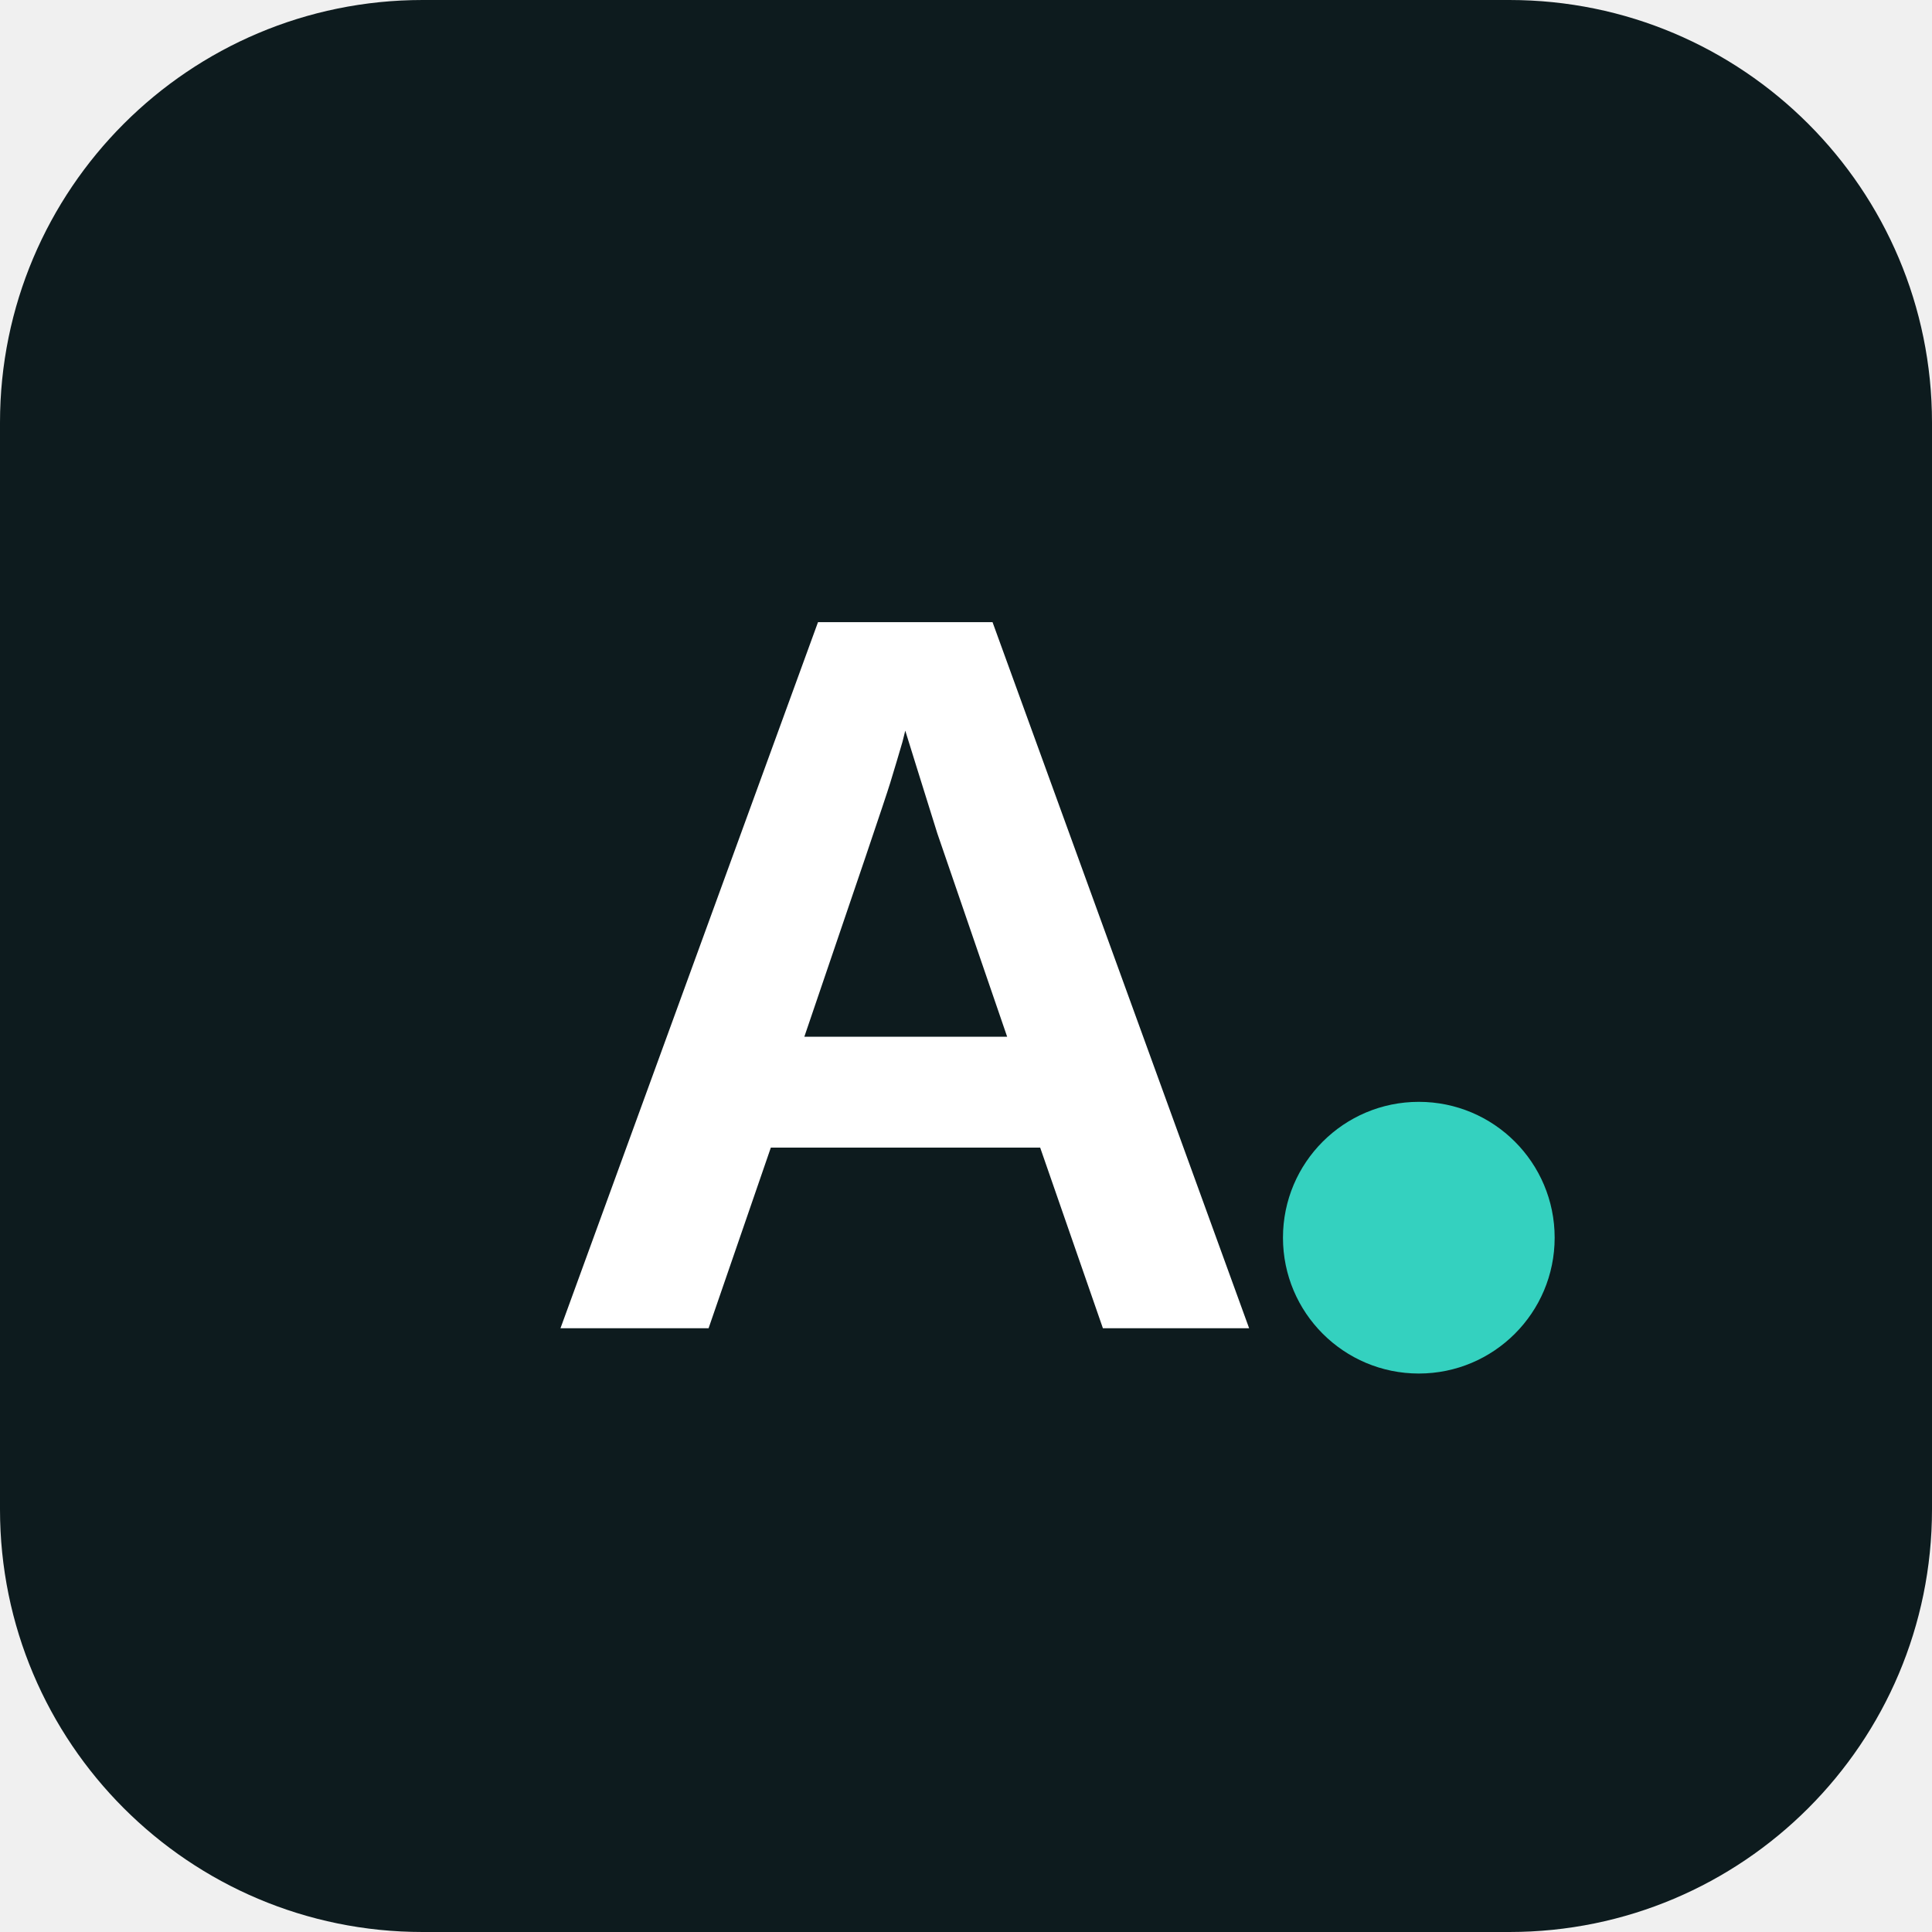
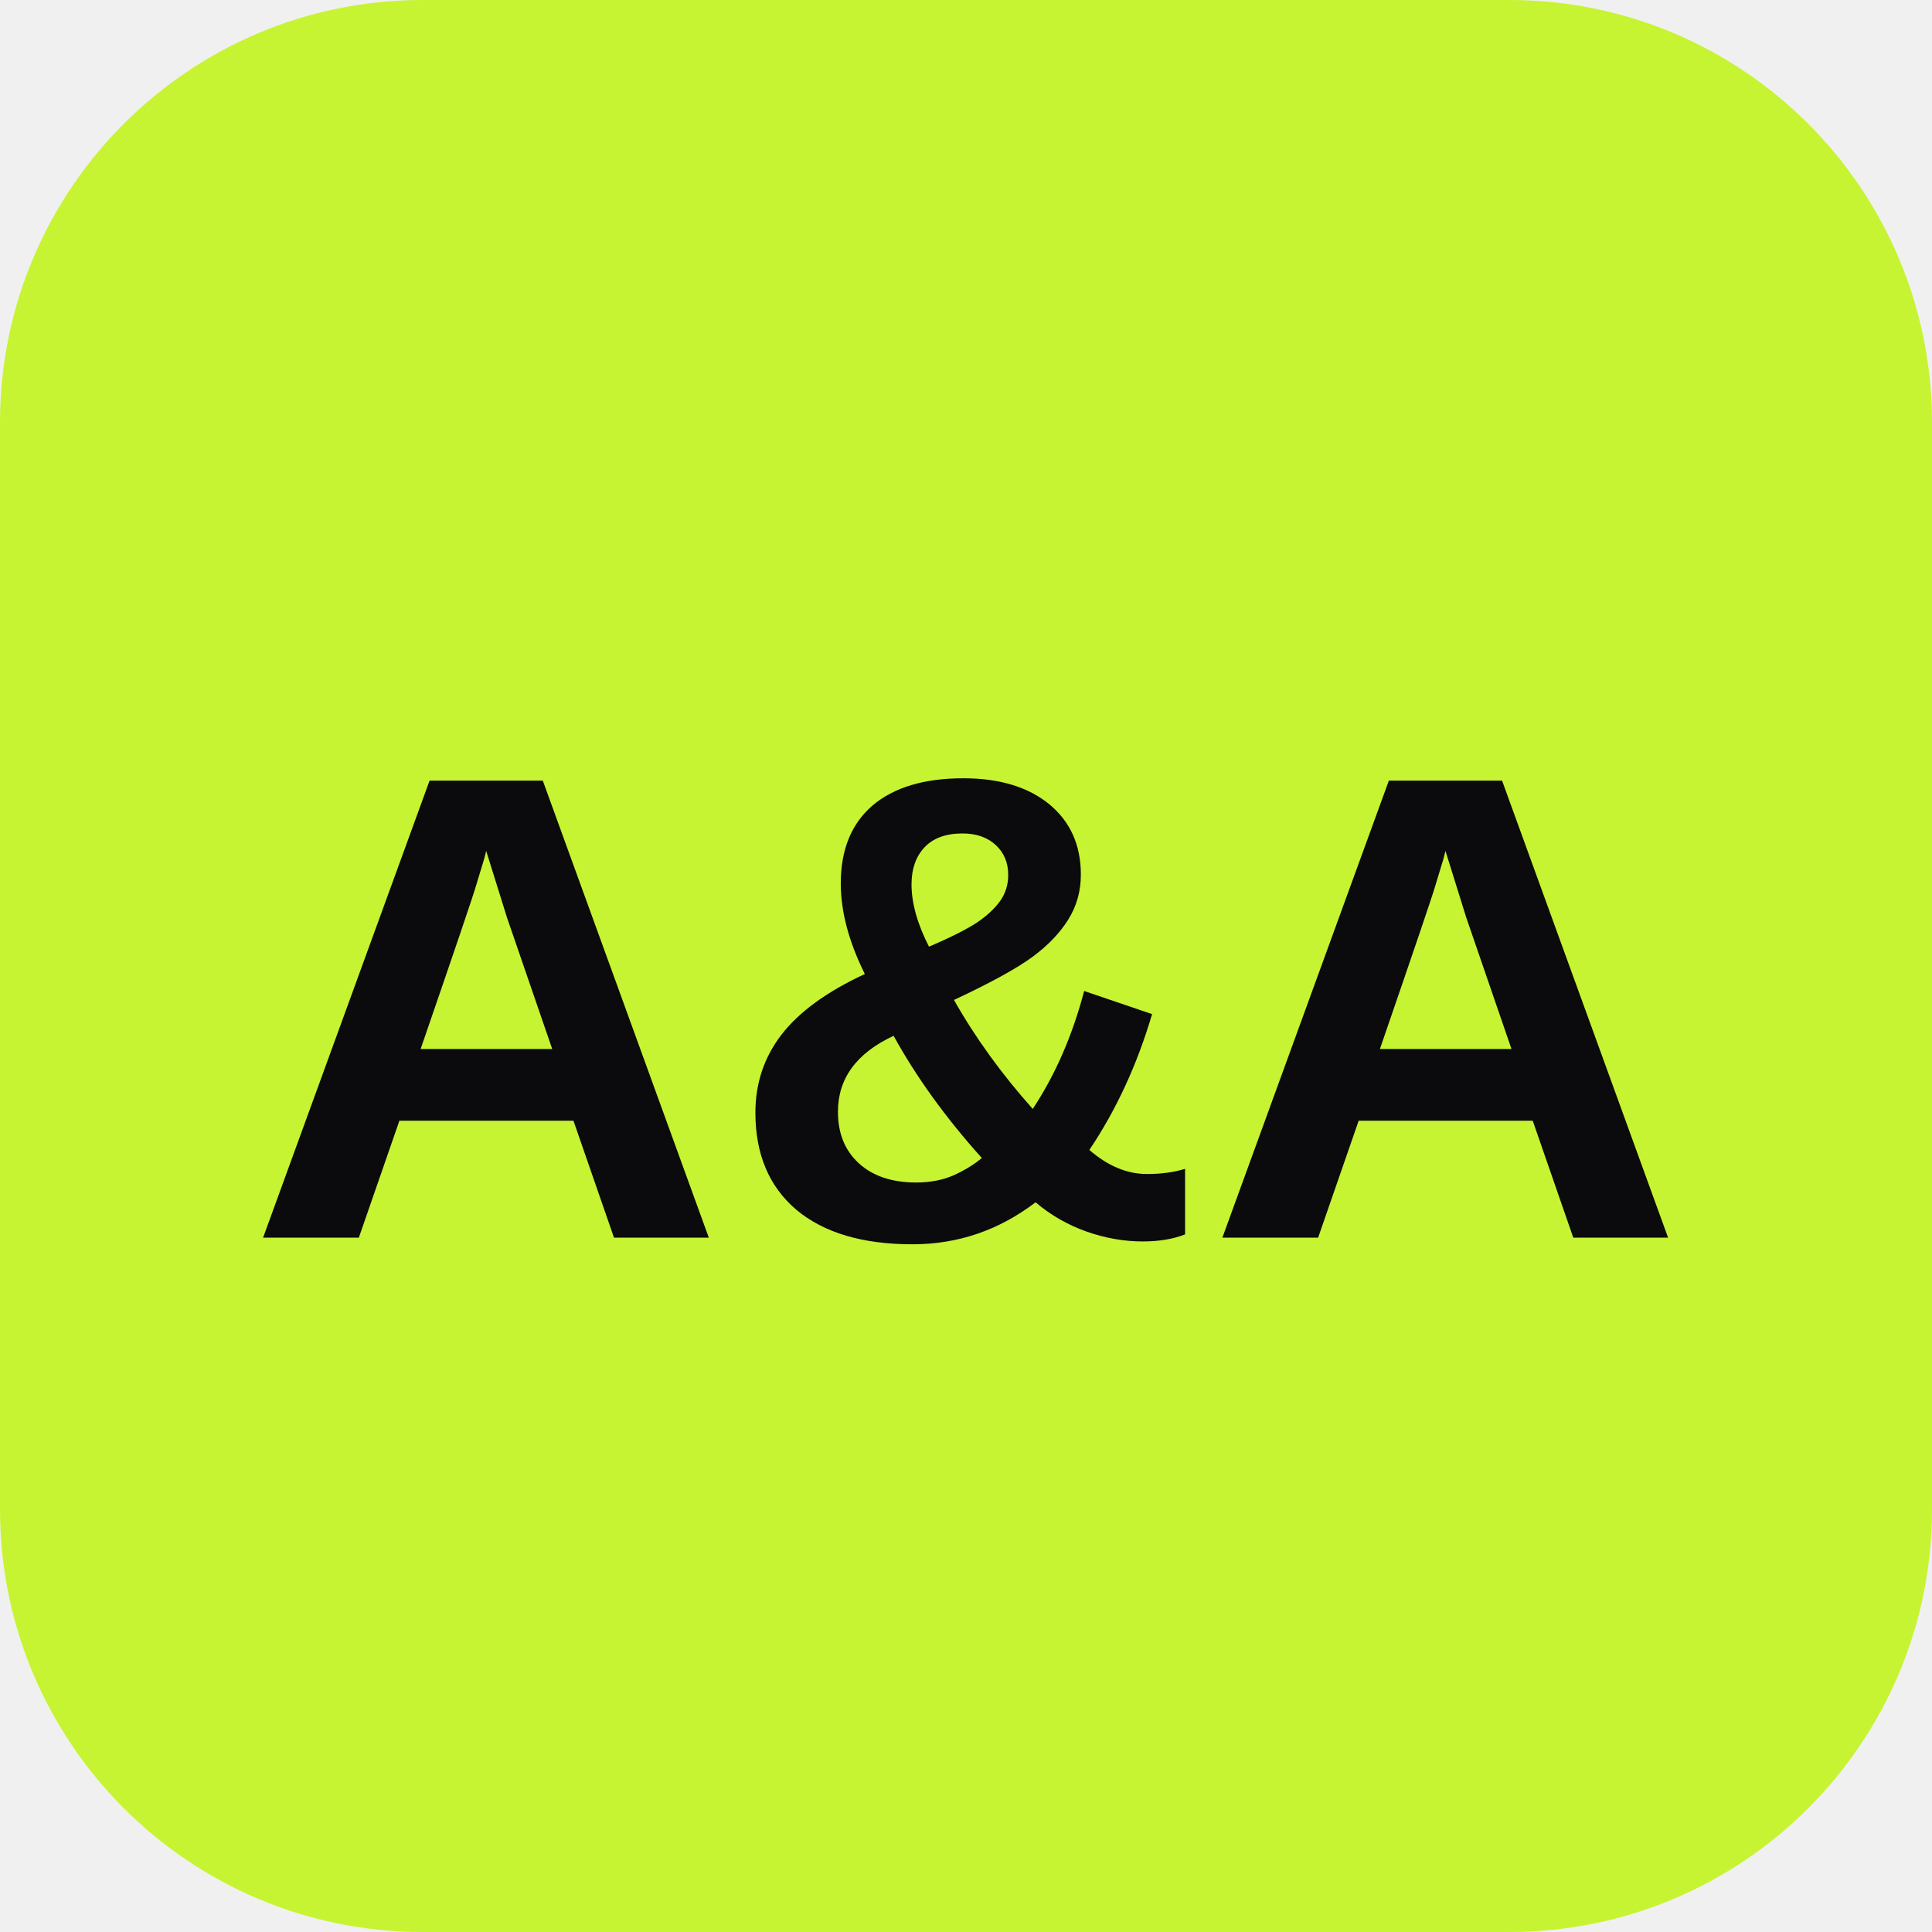
<svg xmlns="http://www.w3.org/2000/svg" viewBox="0 0 64 64">
-   <rect width="64" height="64" rx="14" fill="#0d1b1e" />
-   <text x="30" y="44" font-family="Arial,Helvetica,sans-serif" font-weight="800" font-size="34" fill="#ffffff" text-anchor="middle">A</text>
-   <circle cx="47" cy="41" r="4.5" fill="#34d1bf" />
+   <rect width="64" height="64" rx="14" fill="#c6f432" />
+   <text x="32" y="41" font-family="Arial Black,Arial,Helvetica,sans-serif" font-weight="900" font-size="22" fill="#0b0b0d" text-anchor="middle">A&amp;A</text>
</svg>
